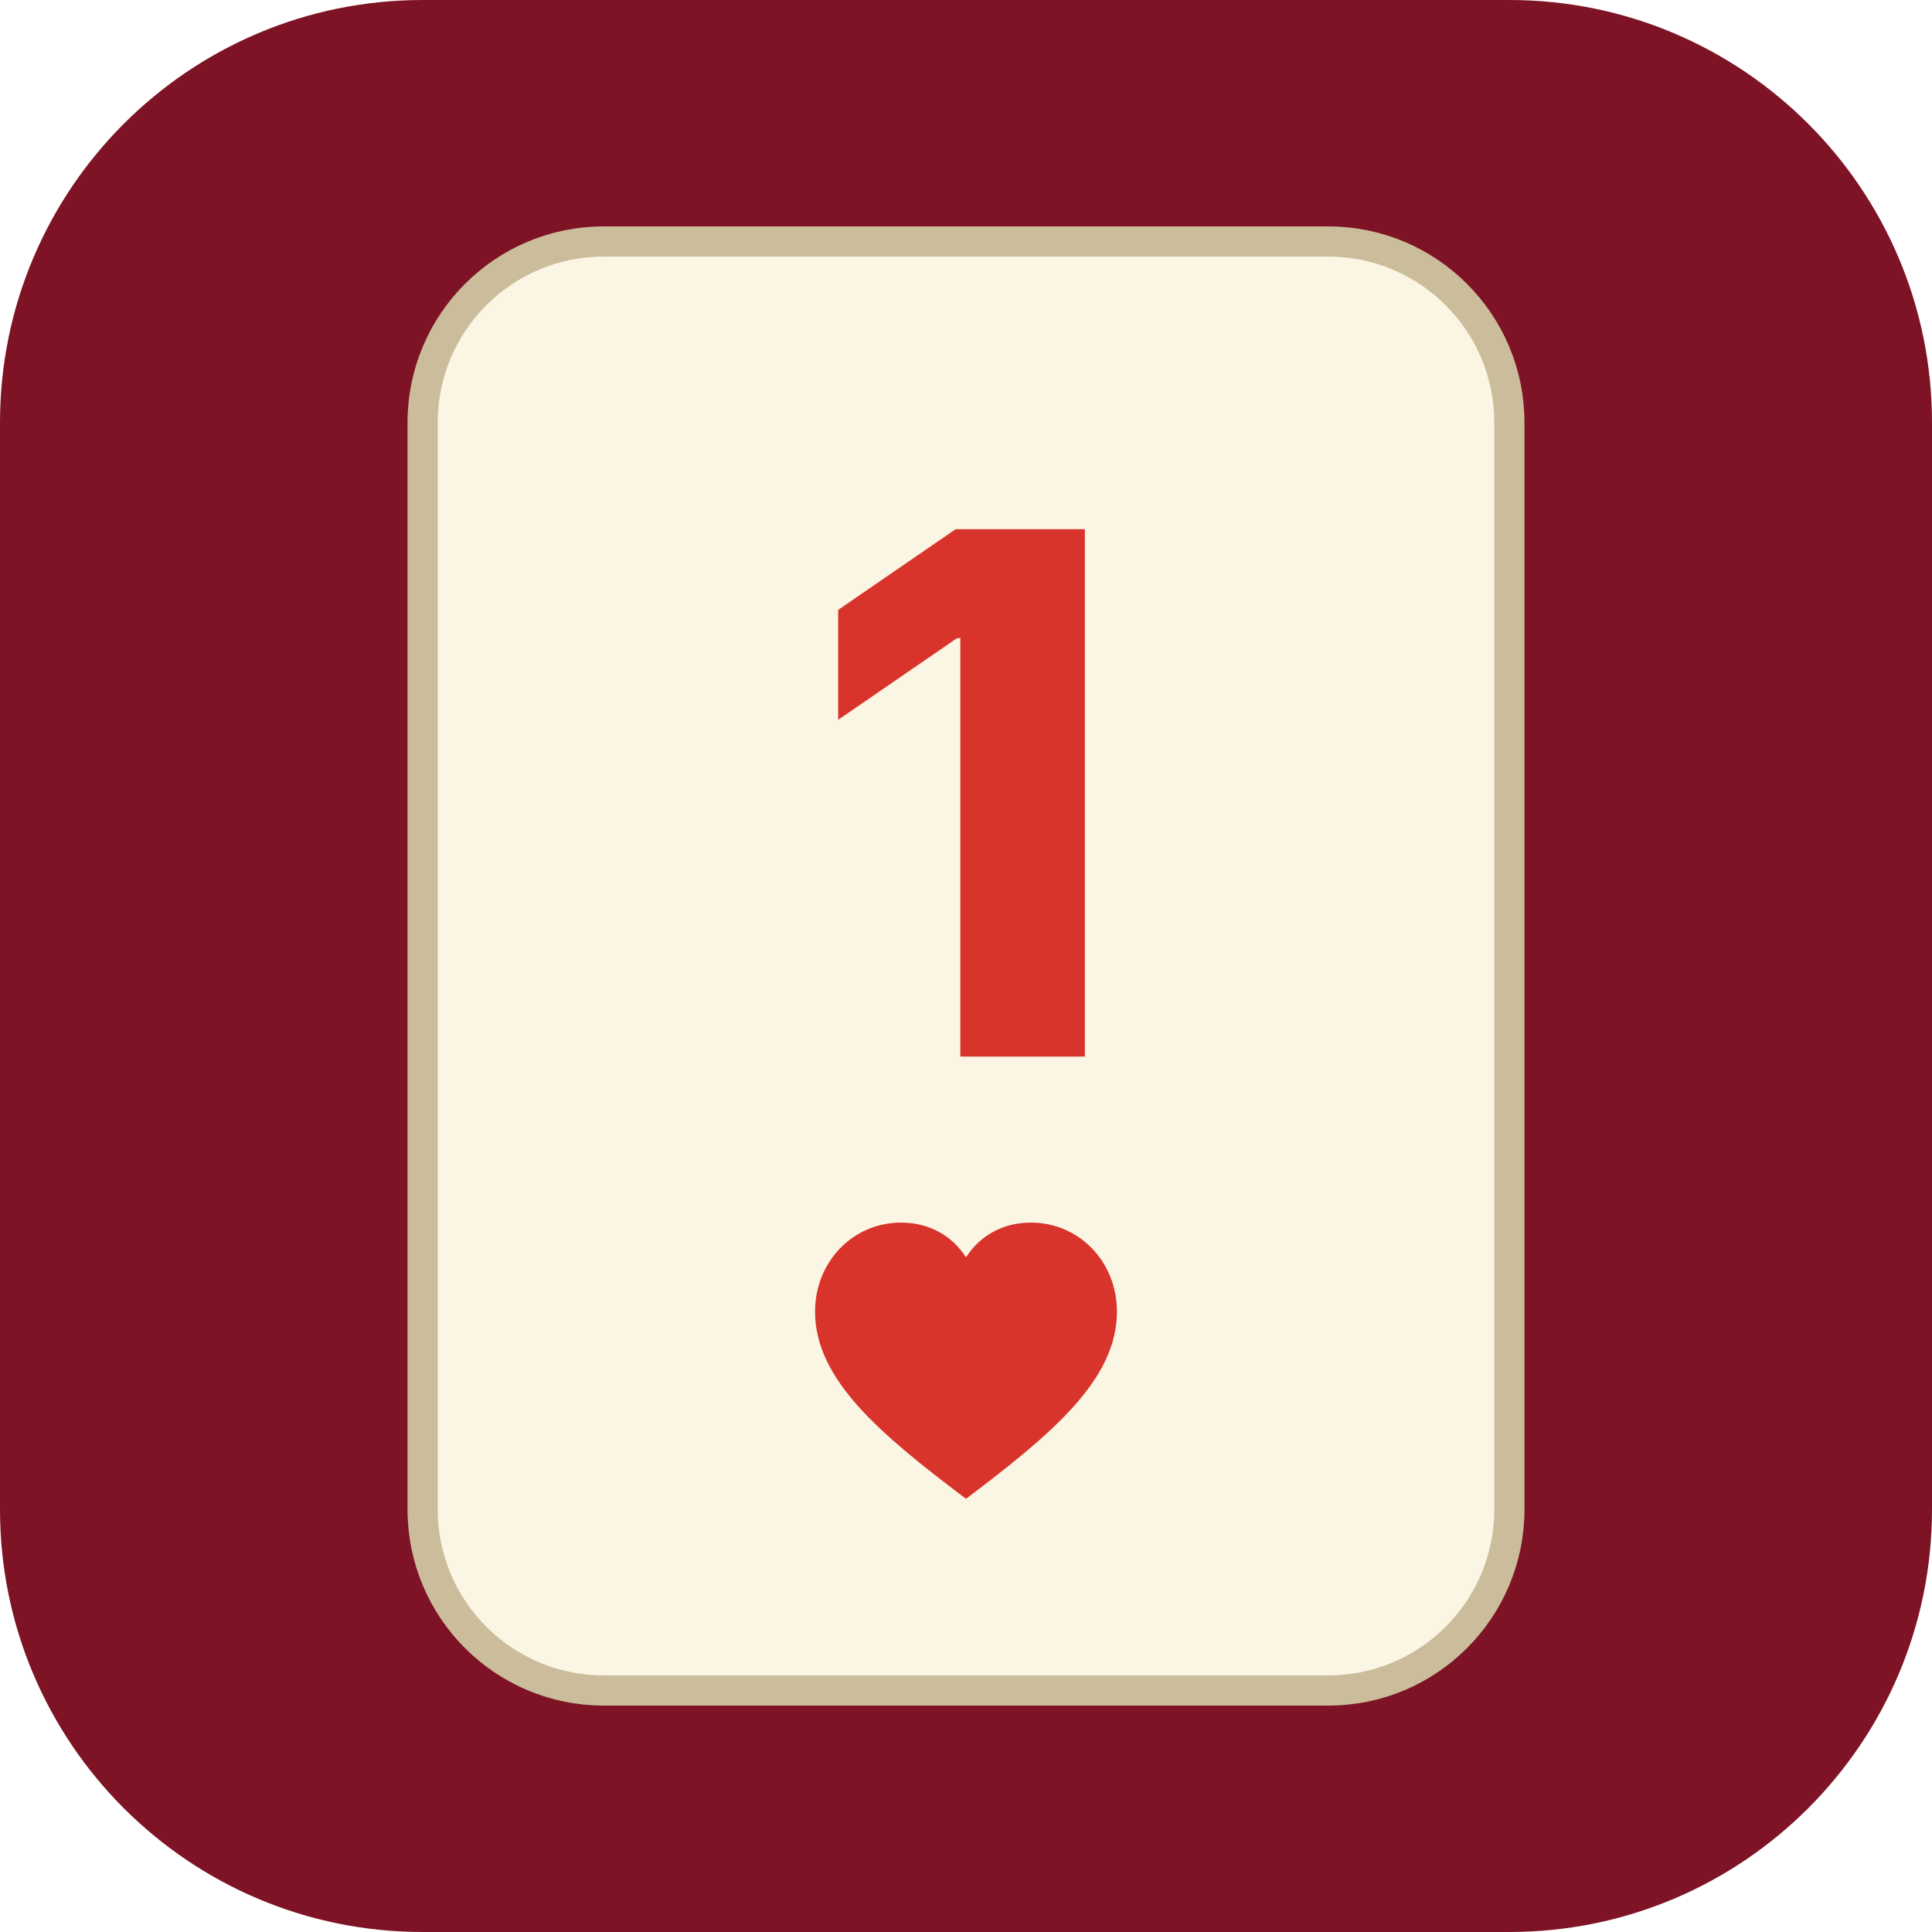
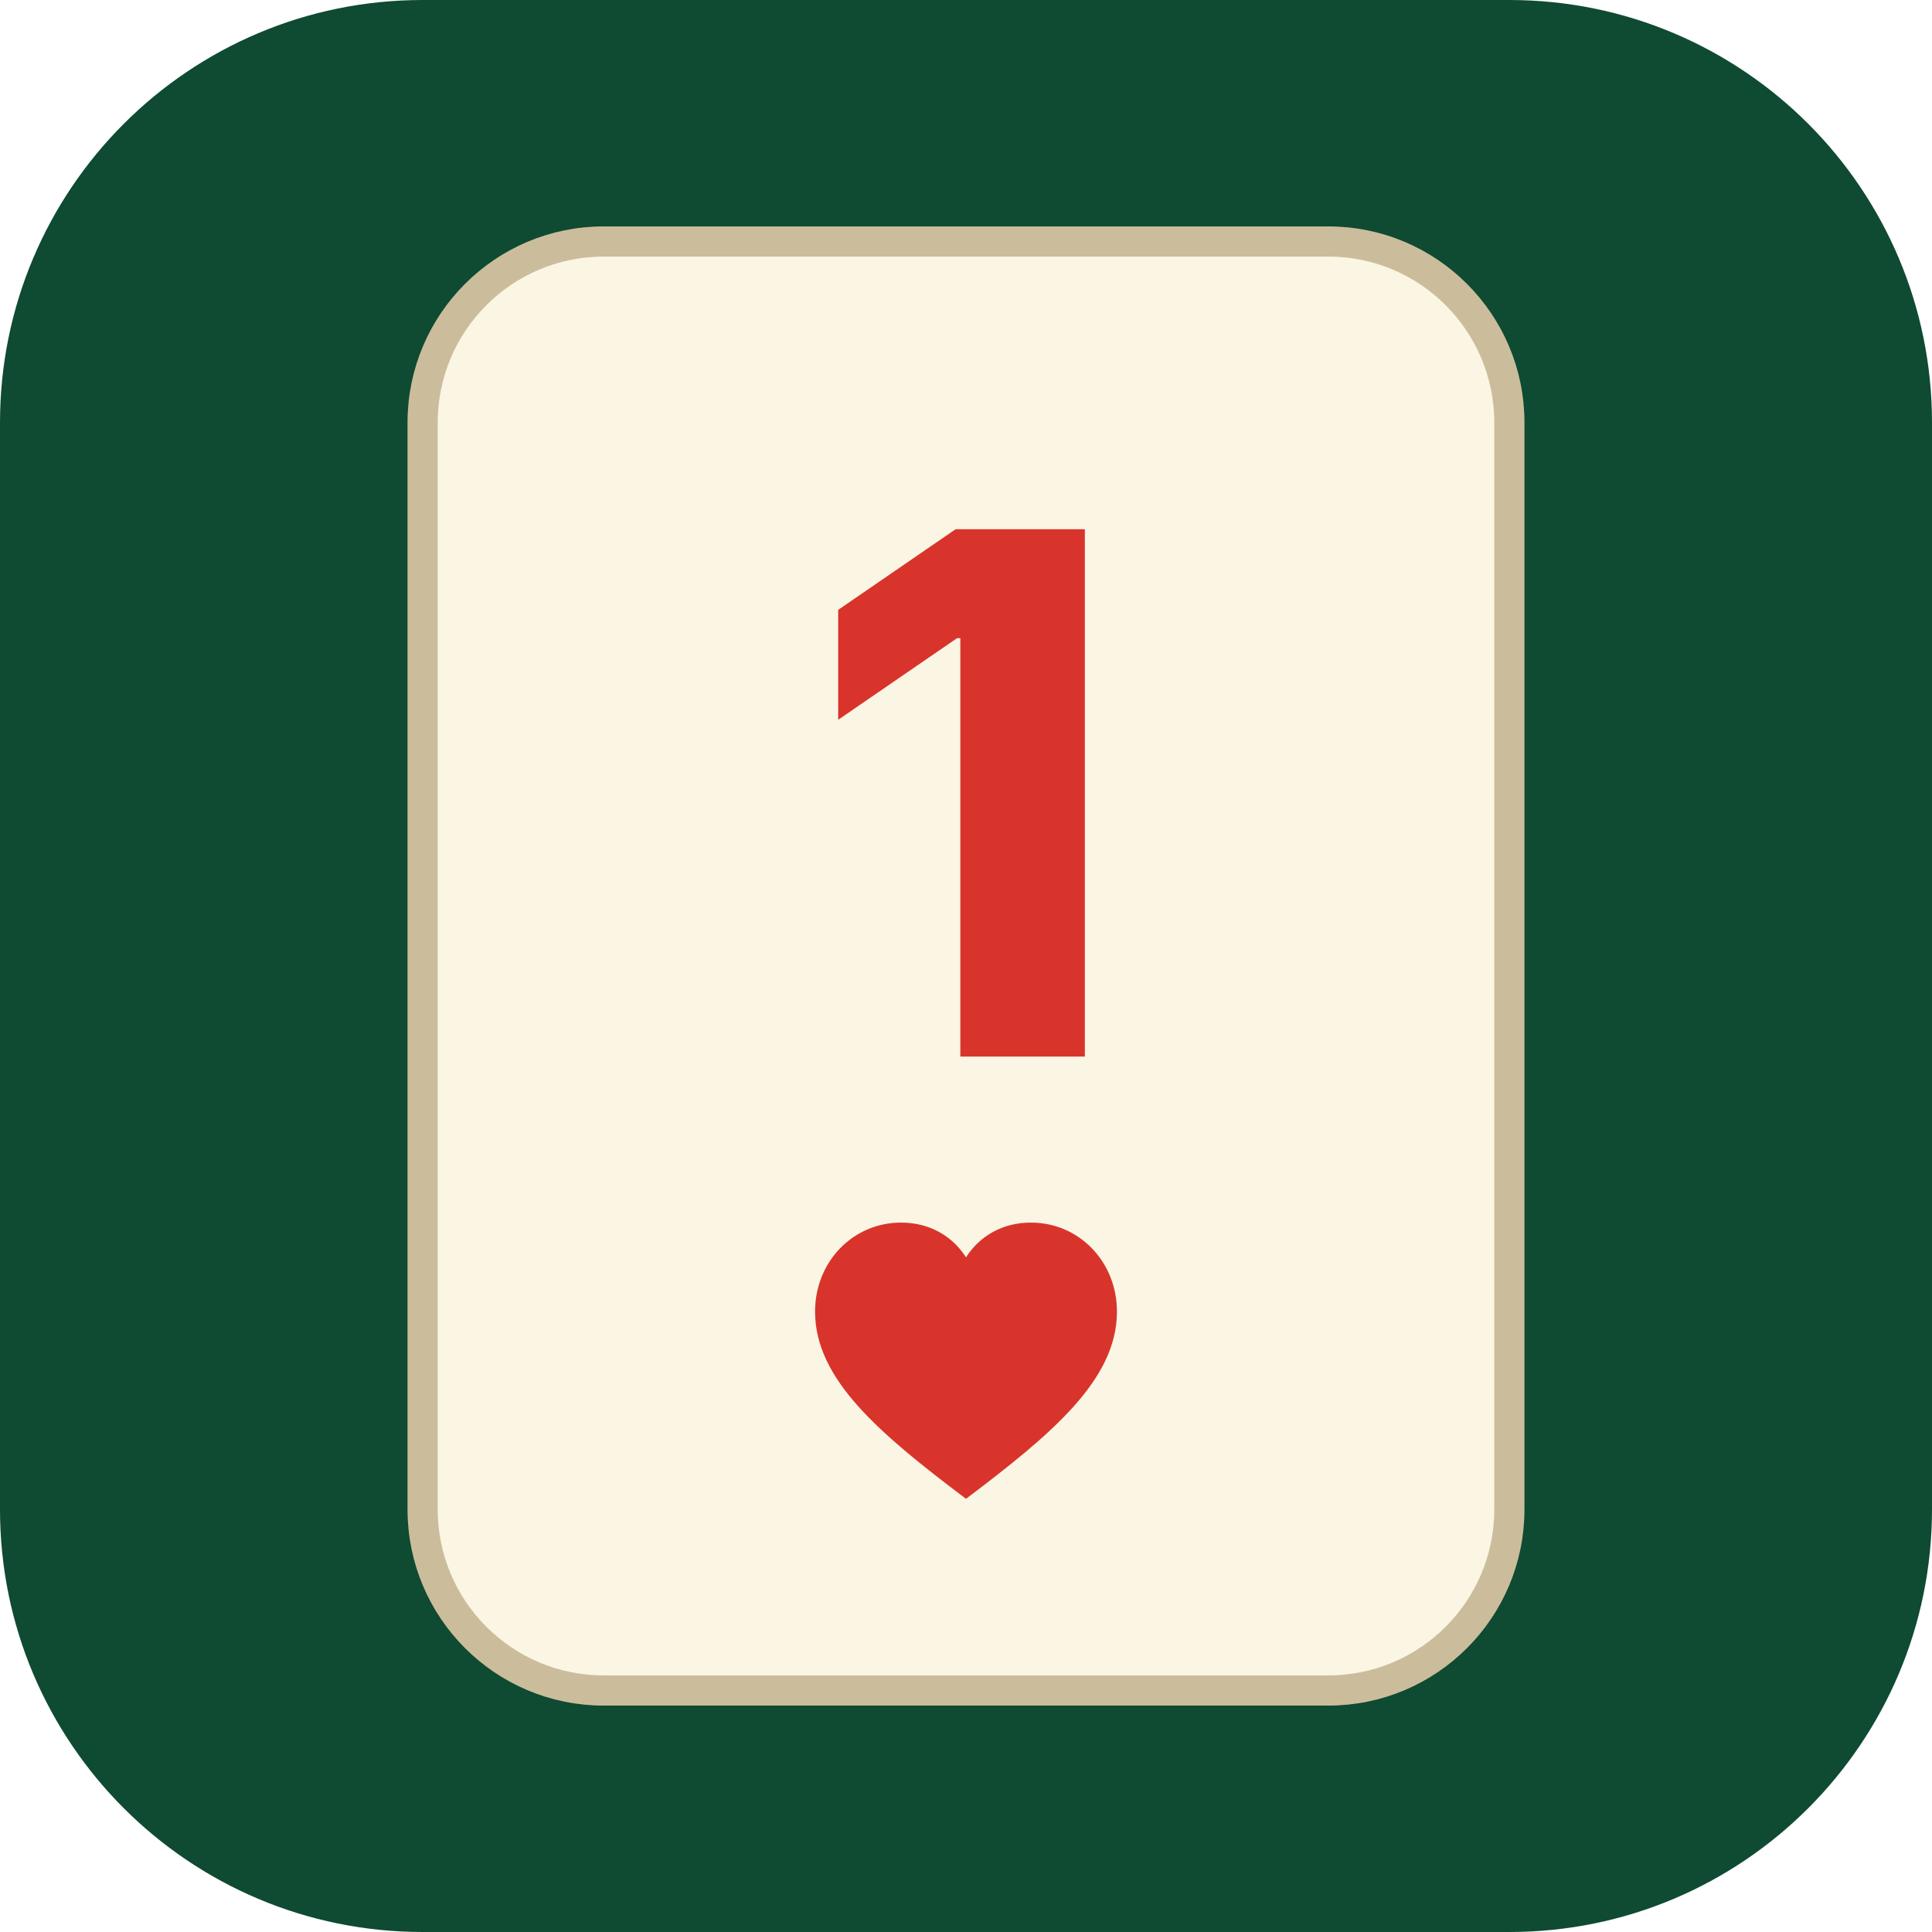
<svg xmlns="http://www.w3.org/2000/svg" viewBox="0 0 64 64">
-   <rect width="64" height="64" rx="14" fill="#7d1324" />
+   <rect width="64" height="64" rx="14" fill="#0f4a32" />
  <g transform="translate(14 8)">
    <rect width="36" height="48" rx="6" fill="#fbf5e4" stroke="#cbbd9b" />
    <text x="18" y="27" font-family="ui-rounded, -apple-system, system-ui, sans-serif" font-size="24" font-weight="800" fill="#d8342b" text-anchor="middle">1</text>
    <path transform="translate(12 31) scale(0.5)" fill="#d8342b" d="M12 21.3C6.3 17 2 13.4 2 8.9 2 5.6 4.5 3 7.7 3c1.9 0 3.4.9 4.3 2.3C12.9 3.9 14.4 3 16.3 3 19.5 3 22 5.6 22 8.9c0 4.5-4.3 8.1-10 12.4Z" />
  </g>
</svg>
